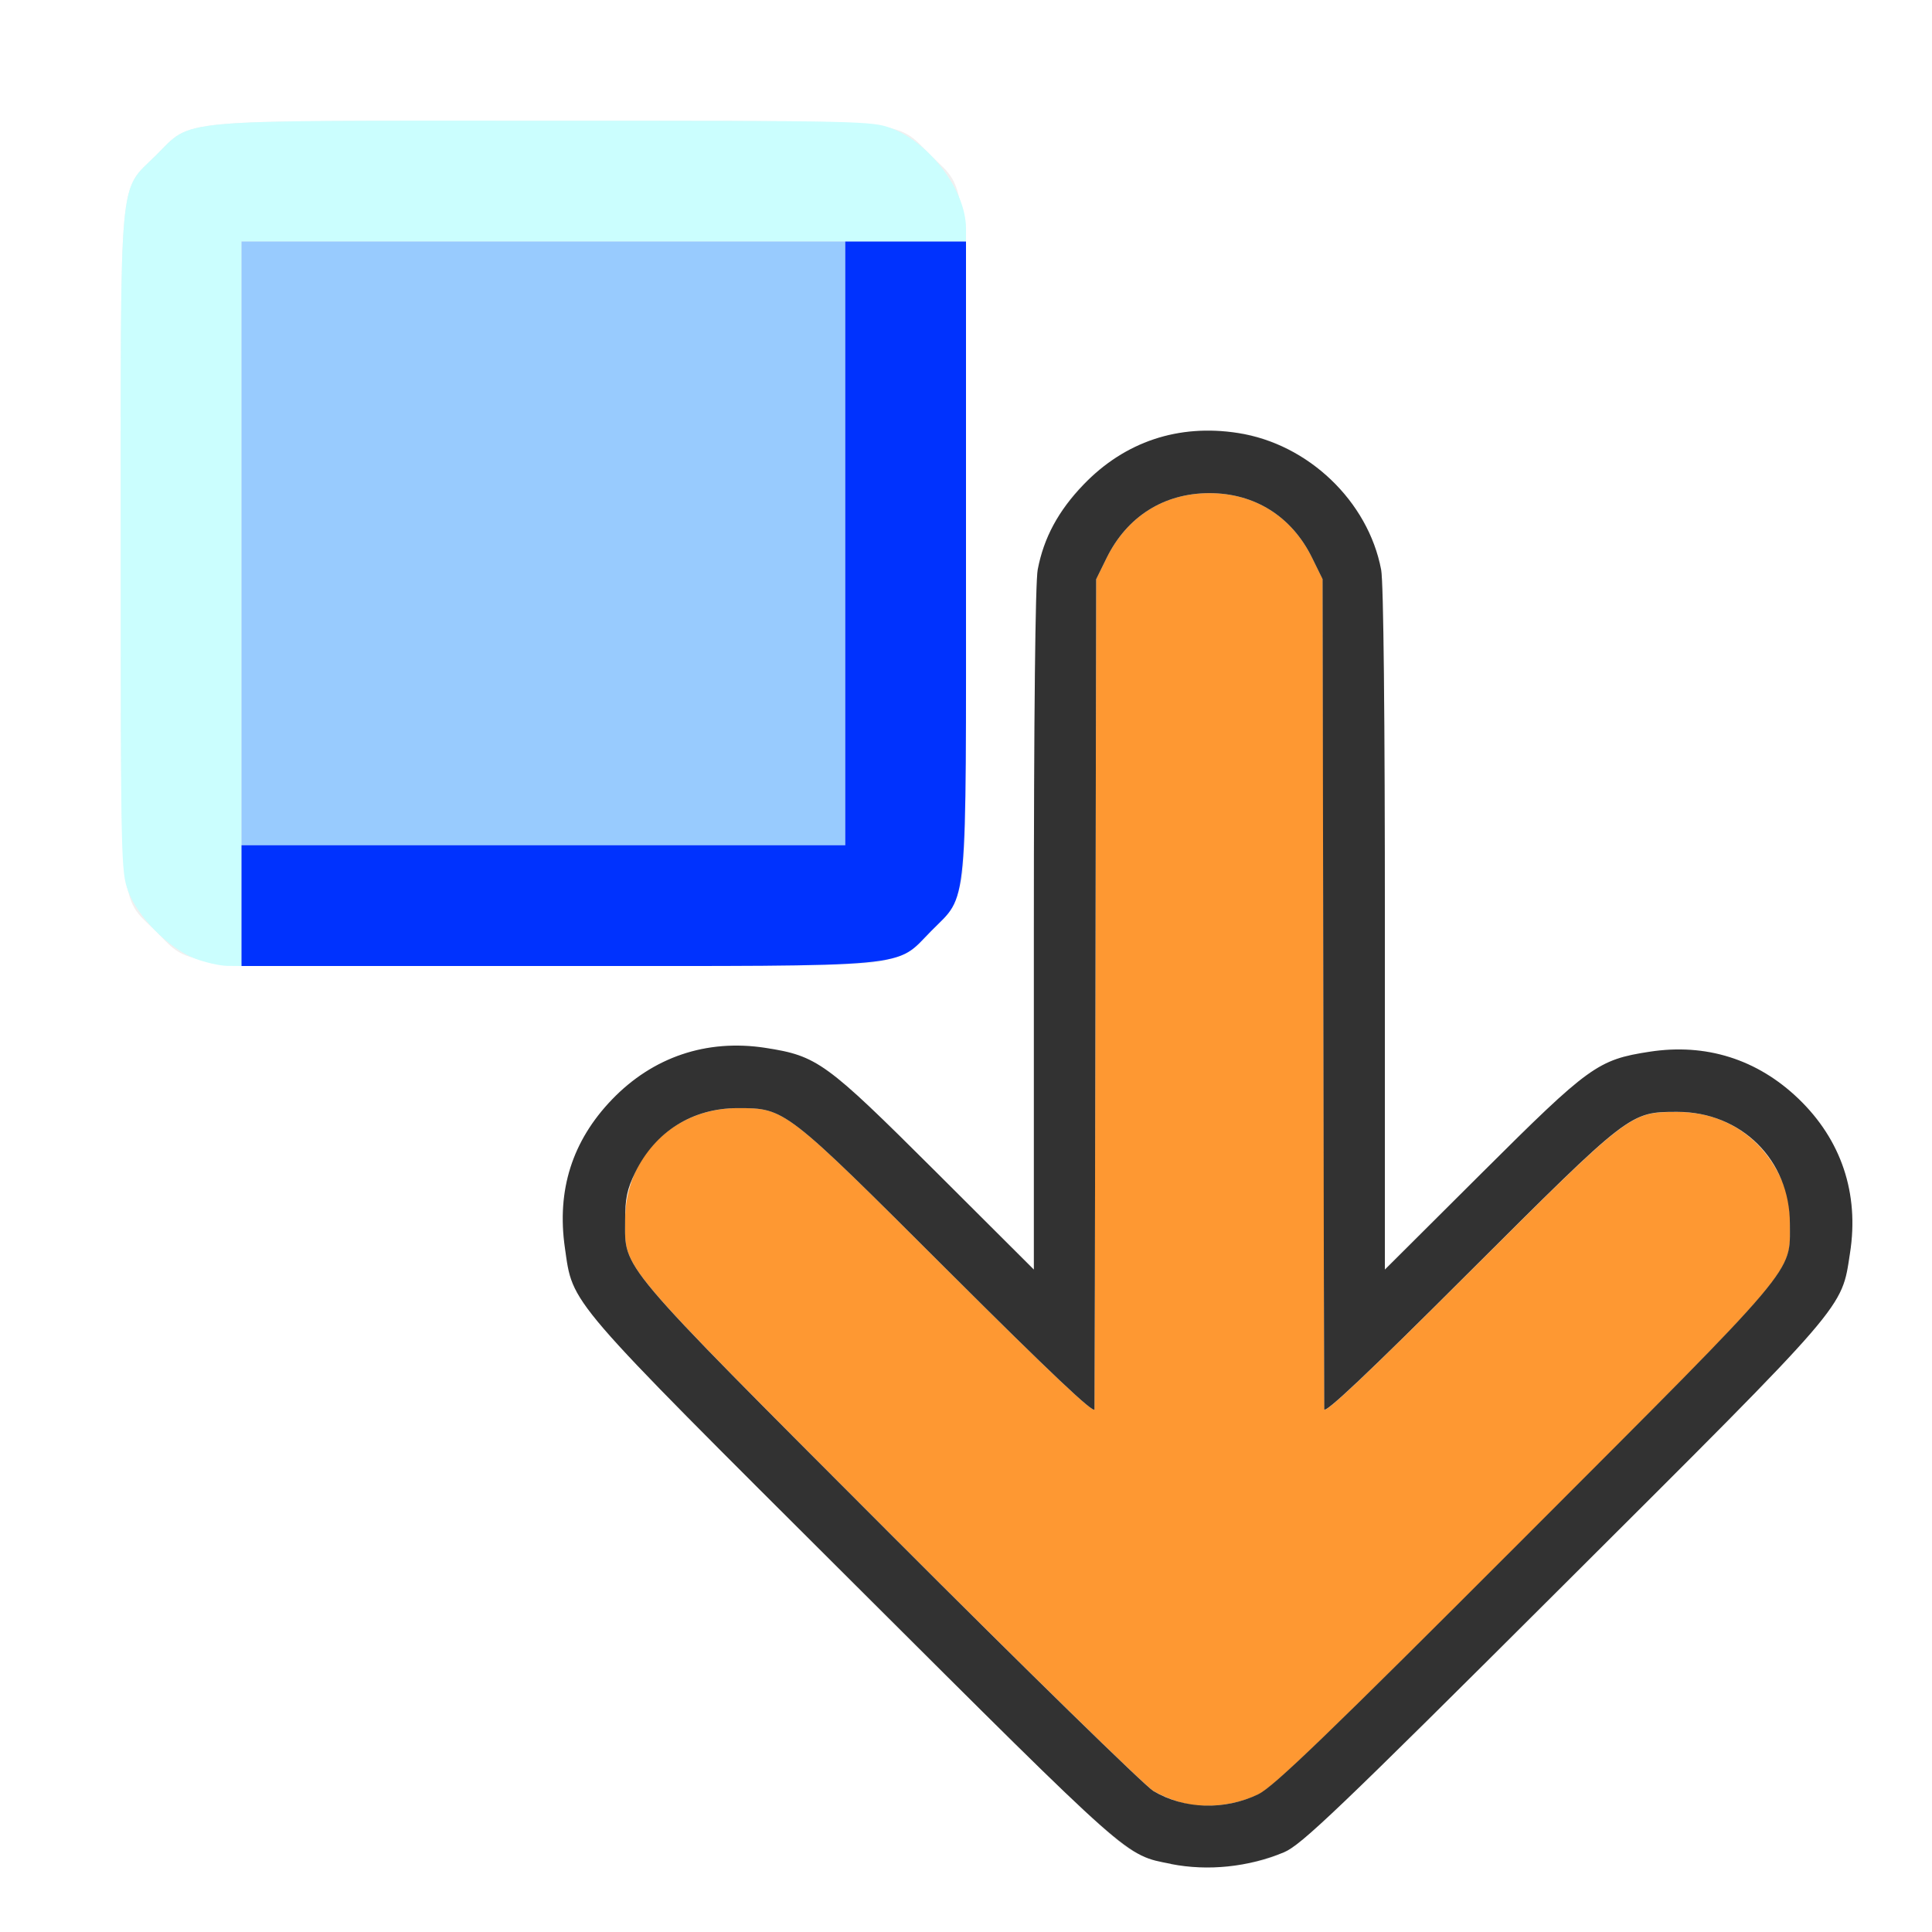
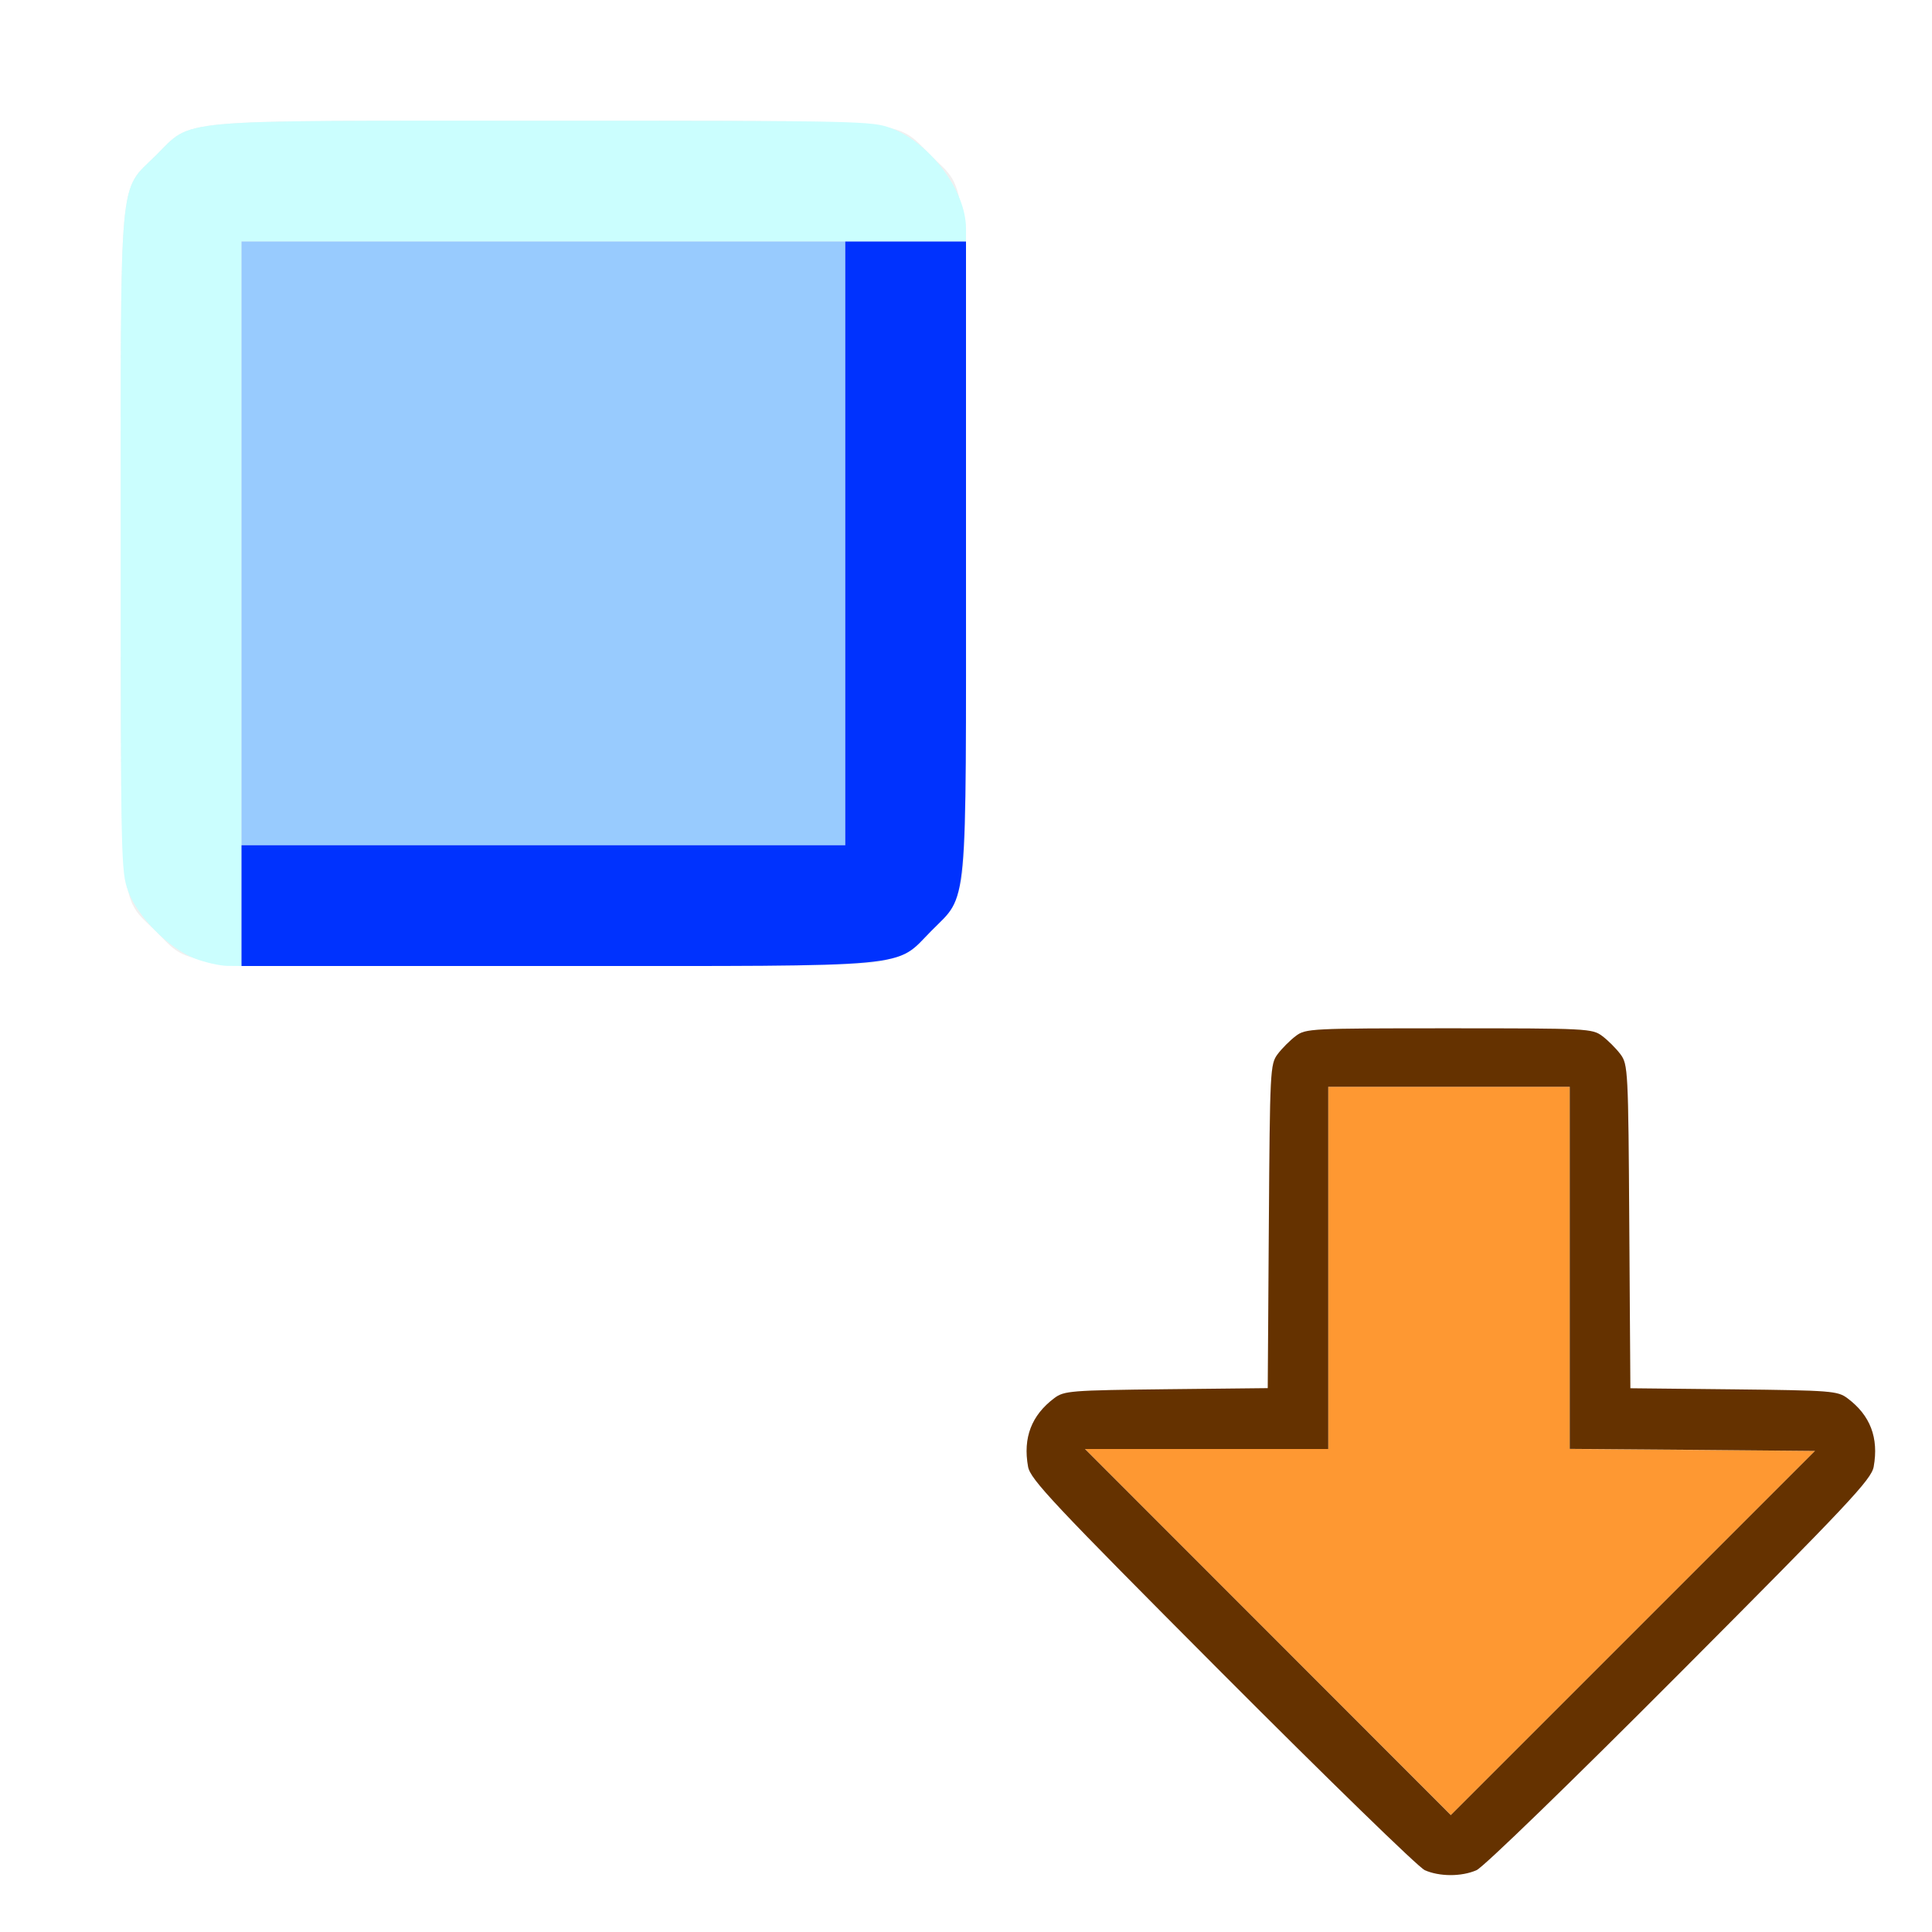
<svg xmlns="http://www.w3.org/2000/svg" version="1.1" id="svg2" width="16" height="16" viewBox="0 0 16 16">
  <defs id="defs6" />
  <g id="PARENT_CLEAR">
-     <path style="fill:#ffffff;stroke-width:0.031" d="M 0,8 V 0 h 8 8 v 8 8 H 8 0 Z m 10.308,7.438 c 0.41,-0.078 0.319,0.002 2.638,-2.31 2.37,-2.363 2.302,-2.284 2.374,-2.751 0.076,-0.493 -0.072,-0.937 -0.427,-1.278 -0.341,-0.327 -0.765,-0.461 -1.233,-0.389 -0.429,0.066 -0.5,0.118 -1.387,1.002 L 11.469,10.514 V 7.699 c 0,-1.76 -0.012,-2.877 -0.031,-2.981 C 11.387,4.454 11.267,4.231 11.058,4.013 10.718,3.66 10.286,3.513 9.793,3.584 9.204,3.669 8.703,4.143 8.594,4.717 8.574,4.821 8.562,5.938 8.562,7.699 V 10.514 L 7.742,9.696 C 6.838,8.795 6.769,8.745 6.339,8.678 5.853,8.603 5.407,8.753 5.067,9.107 4.739,9.449 4.61,9.856 4.678,10.332 c 0.069,0.478 -0.008,0.388 2.391,2.78 1.908,1.902 2.185,2.167 2.332,2.229 0.294,0.122 0.601,0.155 0.907,0.097 z M 7.382,7.938 C 7.6,7.856 7.854,7.602 7.938,7.381 7.998,7.223 8,7.133 8,4.501 8,1.377 8.02,1.594 7.71,1.288 7.398,0.98 7.618,1 4.5,1 1.382,1 1.602,0.98 1.29,1.288 0.98,1.594 1,1.378 1,4.5 1,7.623 0.98,7.406 1.29,7.712 c 0.309,0.305 0.083,0.285 3.201,0.286 2.644,0.001 2.73,-3.843e-4 2.891,-0.061 z" id="path829" />
+     <path style="fill:#ffffff;stroke-width:0.031" d="M 0,8 V 0 h 8 8 v 8 8 H 8 0 Z m 12.228,7.488 c 0.057,-0.025 0.78,-0.725 1.684,-1.633 1.402,-1.407 1.586,-1.603 1.605,-1.708 0.043,-0.239 -0.028,-0.425 -0.217,-0.567 -0.081,-0.061 -0.134,-0.065 -0.942,-0.074 l -0.856,-0.009 -0.009,-1.34 C 13.485,8.859 13.482,8.814 13.42,8.731 13.385,8.683 13.317,8.615 13.269,8.58 13.186,8.518 13.146,8.516 12,8.516 c -1.146,0 -1.186,0.002 -1.269,0.064 -0.047,0.035 -0.115,0.103 -0.151,0.151 -0.062,0.084 -0.065,0.129 -0.073,1.426 l -0.009,1.34 -0.841,0.009 c -0.792,0.009 -0.846,0.013 -0.927,0.074 -0.189,0.141 -0.26,0.327 -0.217,0.567 0.019,0.105 0.203,0.301 1.605,1.708 0.871,0.874 1.626,1.608 1.678,1.632 0.122,0.055 0.305,0.056 0.431,0.001 z M 7.382,7.938 C 7.6,7.856 7.854,7.602 7.938,7.381 7.998,7.223 8,7.133 8,4.501 8,1.377 8.02,1.594 7.71,1.288 7.398,0.98 7.618,1 4.5,1 1.382,1 1.602,0.98 1.29,1.288 0.98,1.594 1,1.378 1,4.5 1,7.623 0.98,7.406 1.29,7.712 c 0.309,0.305 0.083,0.285 3.201,0.286 2.644,0.001 2.73,-3.843e-4 2.891,-0.061 z" id="path829" />
    <path style="fill:#cbfefe;stroke-width:0.031" d="M 1.611,7.937 C 1.398,7.853 1.142,7.595 1.062,7.382 1.002,7.221 1,7.133 1,4.5 1,1.378 0.98,1.594 1.29,1.288 1.602,0.98 1.382,1 4.5,1 7.133,1 7.223,1.002 7.381,1.062 7.705,1.185 8,1.581 8,1.892 V 2 H 5 2 V 5 8 L 1.883,7.999 C 1.818,7.998 1.696,7.97 1.611,7.937 Z" id="path827" />
    <path style="fill:#98cbfe;stroke-width:0.031" d="M 2,4.5 V 2 H 4.5 7 V 4.5 7 H 4.5 2 Z" id="path825" />
-     <path style="fill:#fe9832;stroke-width:0.031" d="M 9.817,14.936 C 9.742,14.921 9.623,14.874 9.551,14.831 9.48,14.789 8.498,13.829 7.368,12.697 5.088,10.413 5.177,10.519 5.177,10.105 5.177,9.578 5.579,9.177 6.109,9.177 c 0.394,0 0.39,-0.004 1.742,1.347 0.846,0.844 1.212,1.19 1.213,1.147 0.001,-0.034 0.005,-1.595 0.008,-3.468 l 0.006,-3.406 0.087,-0.177 C 9.334,4.277 9.64,4.084 10.016,4.084 c 0.376,0 0.682,0.193 0.851,0.536 l 0.087,0.177 0.006,3.406 c 0.003,1.873 0.007,3.434 0.008,3.468 0.001,0.043 0.362,-0.298 1.197,-1.131 1.336,-1.333 1.333,-1.331 1.727,-1.331 0.374,0 0.683,0.194 0.848,0.532 0.068,0.138 0.084,0.216 0.084,0.396 -2.5e-4,0.414 0.089,0.309 -2.191,2.592 -1.63,1.632 -2.086,2.071 -2.21,2.131 -0.182,0.087 -0.413,0.117 -0.605,0.078 z" id="path823" />
+     <path style="fill:#fe9832;stroke-width:0.031" d="M 10.5,13.516 8.985,12 H 9.992 11 V 10.5 9 h 1 1 v 1.5 1.5 l 1.016,0.008 1.016,0.008 -1.508,1.508 -1.508,1.508 z" id="path823" />
    <path style="fill:#0032fe;stroke-width:0.031" d="M 2,7.5 V 7 H 4.5 7 V 4.5 2 H 7.5 8 V 4.609 C 8,7.603 8.019,7.399 7.712,7.71 7.407,8.019 7.608,8 4.608,8 H 2 Z" id="path821" />
-     <path style="fill:#323232;stroke-width:0.031" d="M 9.698,15.436 C 9.316,15.361 9.386,15.422 7.069,13.112 4.67,10.72 4.747,10.81 4.678,10.332 4.61,9.856 4.739,9.449 5.067,9.107 5.407,8.753 5.853,8.603 6.339,8.678 6.769,8.745 6.838,8.795 7.742,9.696 L 8.562,10.514 V 7.699 C 8.562,5.938 8.574,4.821 8.594,4.717 8.644,4.454 8.764,4.231 8.974,4.013 9.315,3.658 9.759,3.509 10.252,3.586 c 0.582,0.09 1.078,0.564 1.186,1.132 0.02,0.104 0.031,1.221 0.031,2.981 v 2.815 l 0.805,-0.802 c 0.887,-0.884 0.958,-0.936 1.387,-1.002 0.467,-0.072 0.892,0.062 1.233,0.389 0.355,0.341 0.504,0.785 0.427,1.278 -0.072,0.467 -0.004,0.388 -2.374,2.751 -1.876,1.871 -2.171,2.152 -2.314,2.212 -0.294,0.122 -0.63,0.157 -0.935,0.097 z M 10.422,14.858 c 0.124,-0.059 0.579,-0.498 2.21,-2.131 2.28,-2.283 2.191,-2.177 2.191,-2.592 3.13e-4,-0.527 -0.402,-0.927 -0.932,-0.927 -0.394,0 -0.391,-0.002 -1.727,1.331 -0.835,0.834 -1.196,1.175 -1.197,1.131 -0.001,-0.034 -0.005,-1.595 -0.008,-3.468 l -0.006,-3.406 -0.087,-0.177 C 10.698,4.277 10.391,4.084 10.016,4.084 c -0.376,0 -0.682,0.193 -0.851,0.536 l -0.087,0.177 -0.006,3.406 c -0.003,1.873 -0.007,3.434 -0.008,3.468 -0.001,0.043 -0.367,-0.303 -1.213,-1.147 C 6.499,9.174 6.503,9.177 6.109,9.177 c -0.374,0 -0.683,0.194 -0.848,0.532 -0.068,0.138 -0.084,0.216 -0.084,0.396 2.5e-4,0.414 -0.089,0.309 2.191,2.593 1.129,1.131 2.112,2.091 2.183,2.134 0.255,0.152 0.588,0.162 0.87,0.027 z" id="path819" />
+     <path style="fill:#653200;stroke-width:0.031" d="m 11.797,15.486 c -0.052,-0.023 -0.806,-0.758 -1.678,-1.632 -1.402,-1.407 -1.586,-1.603 -1.605,-1.708 -0.043,-0.239 0.028,-0.425 0.217,-0.567 0.081,-0.061 0.134,-0.065 0.927,-0.074 l 0.841,-0.009 0.009,-1.34 c 0.009,-1.298 0.011,-1.343 0.073,-1.426 0.035,-0.047 0.103,-0.115 0.151,-0.151 C 10.814,8.518 10.854,8.516 12,8.516 c 1.146,0 1.186,0.002 1.269,0.064 0.047,0.035 0.115,0.103 0.151,0.151 0.062,0.084 0.065,0.129 0.073,1.426 l 0.009,1.34 0.856,0.009 c 0.808,0.009 0.861,0.013 0.942,0.074 0.189,0.141 0.26,0.327 0.217,0.567 -0.019,0.105 -0.203,0.301 -1.605,1.708 -0.904,0.907 -1.627,1.608 -1.684,1.633 -0.126,0.055 -0.308,0.054 -0.431,-0.001 z M 14.016,12.007 13,11.999 V 10.5 9 H 12 11 V 10.5 12 H 9.992 8.985 l 1.515,1.516 1.515,1.516 1.508,-1.508 1.508,-1.508 z" id="path819" />
  </g>
</svg>
